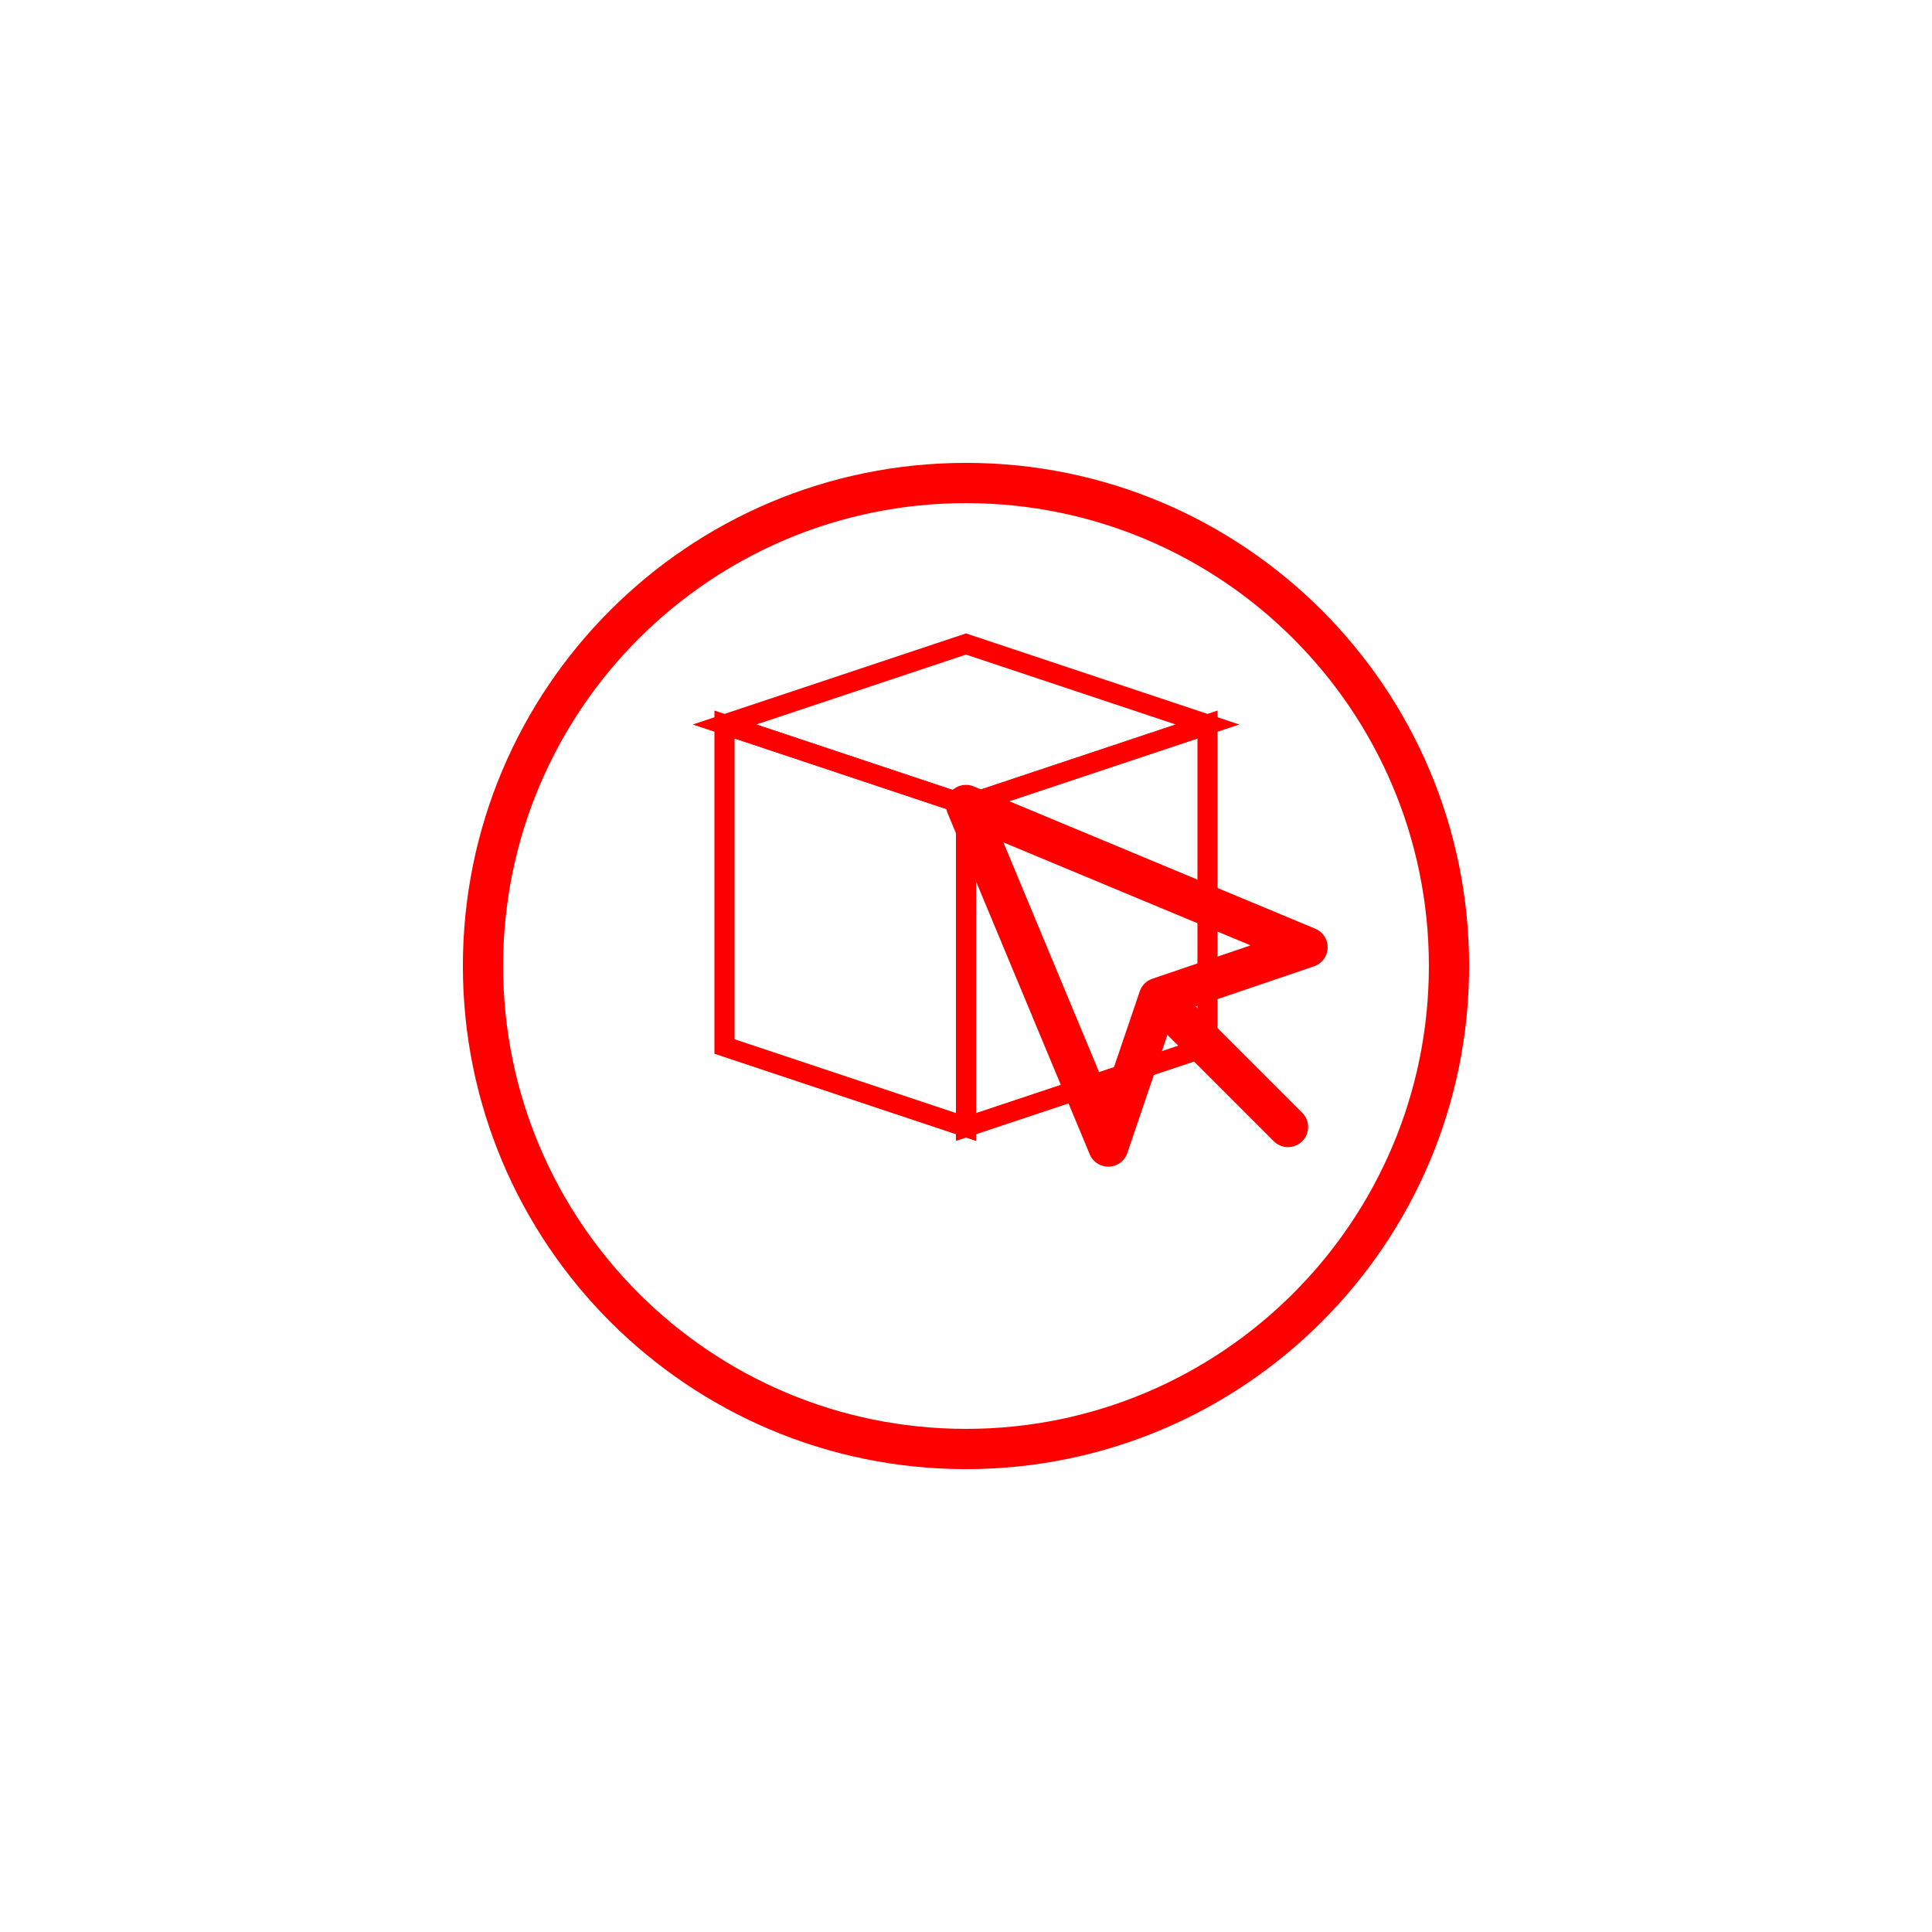
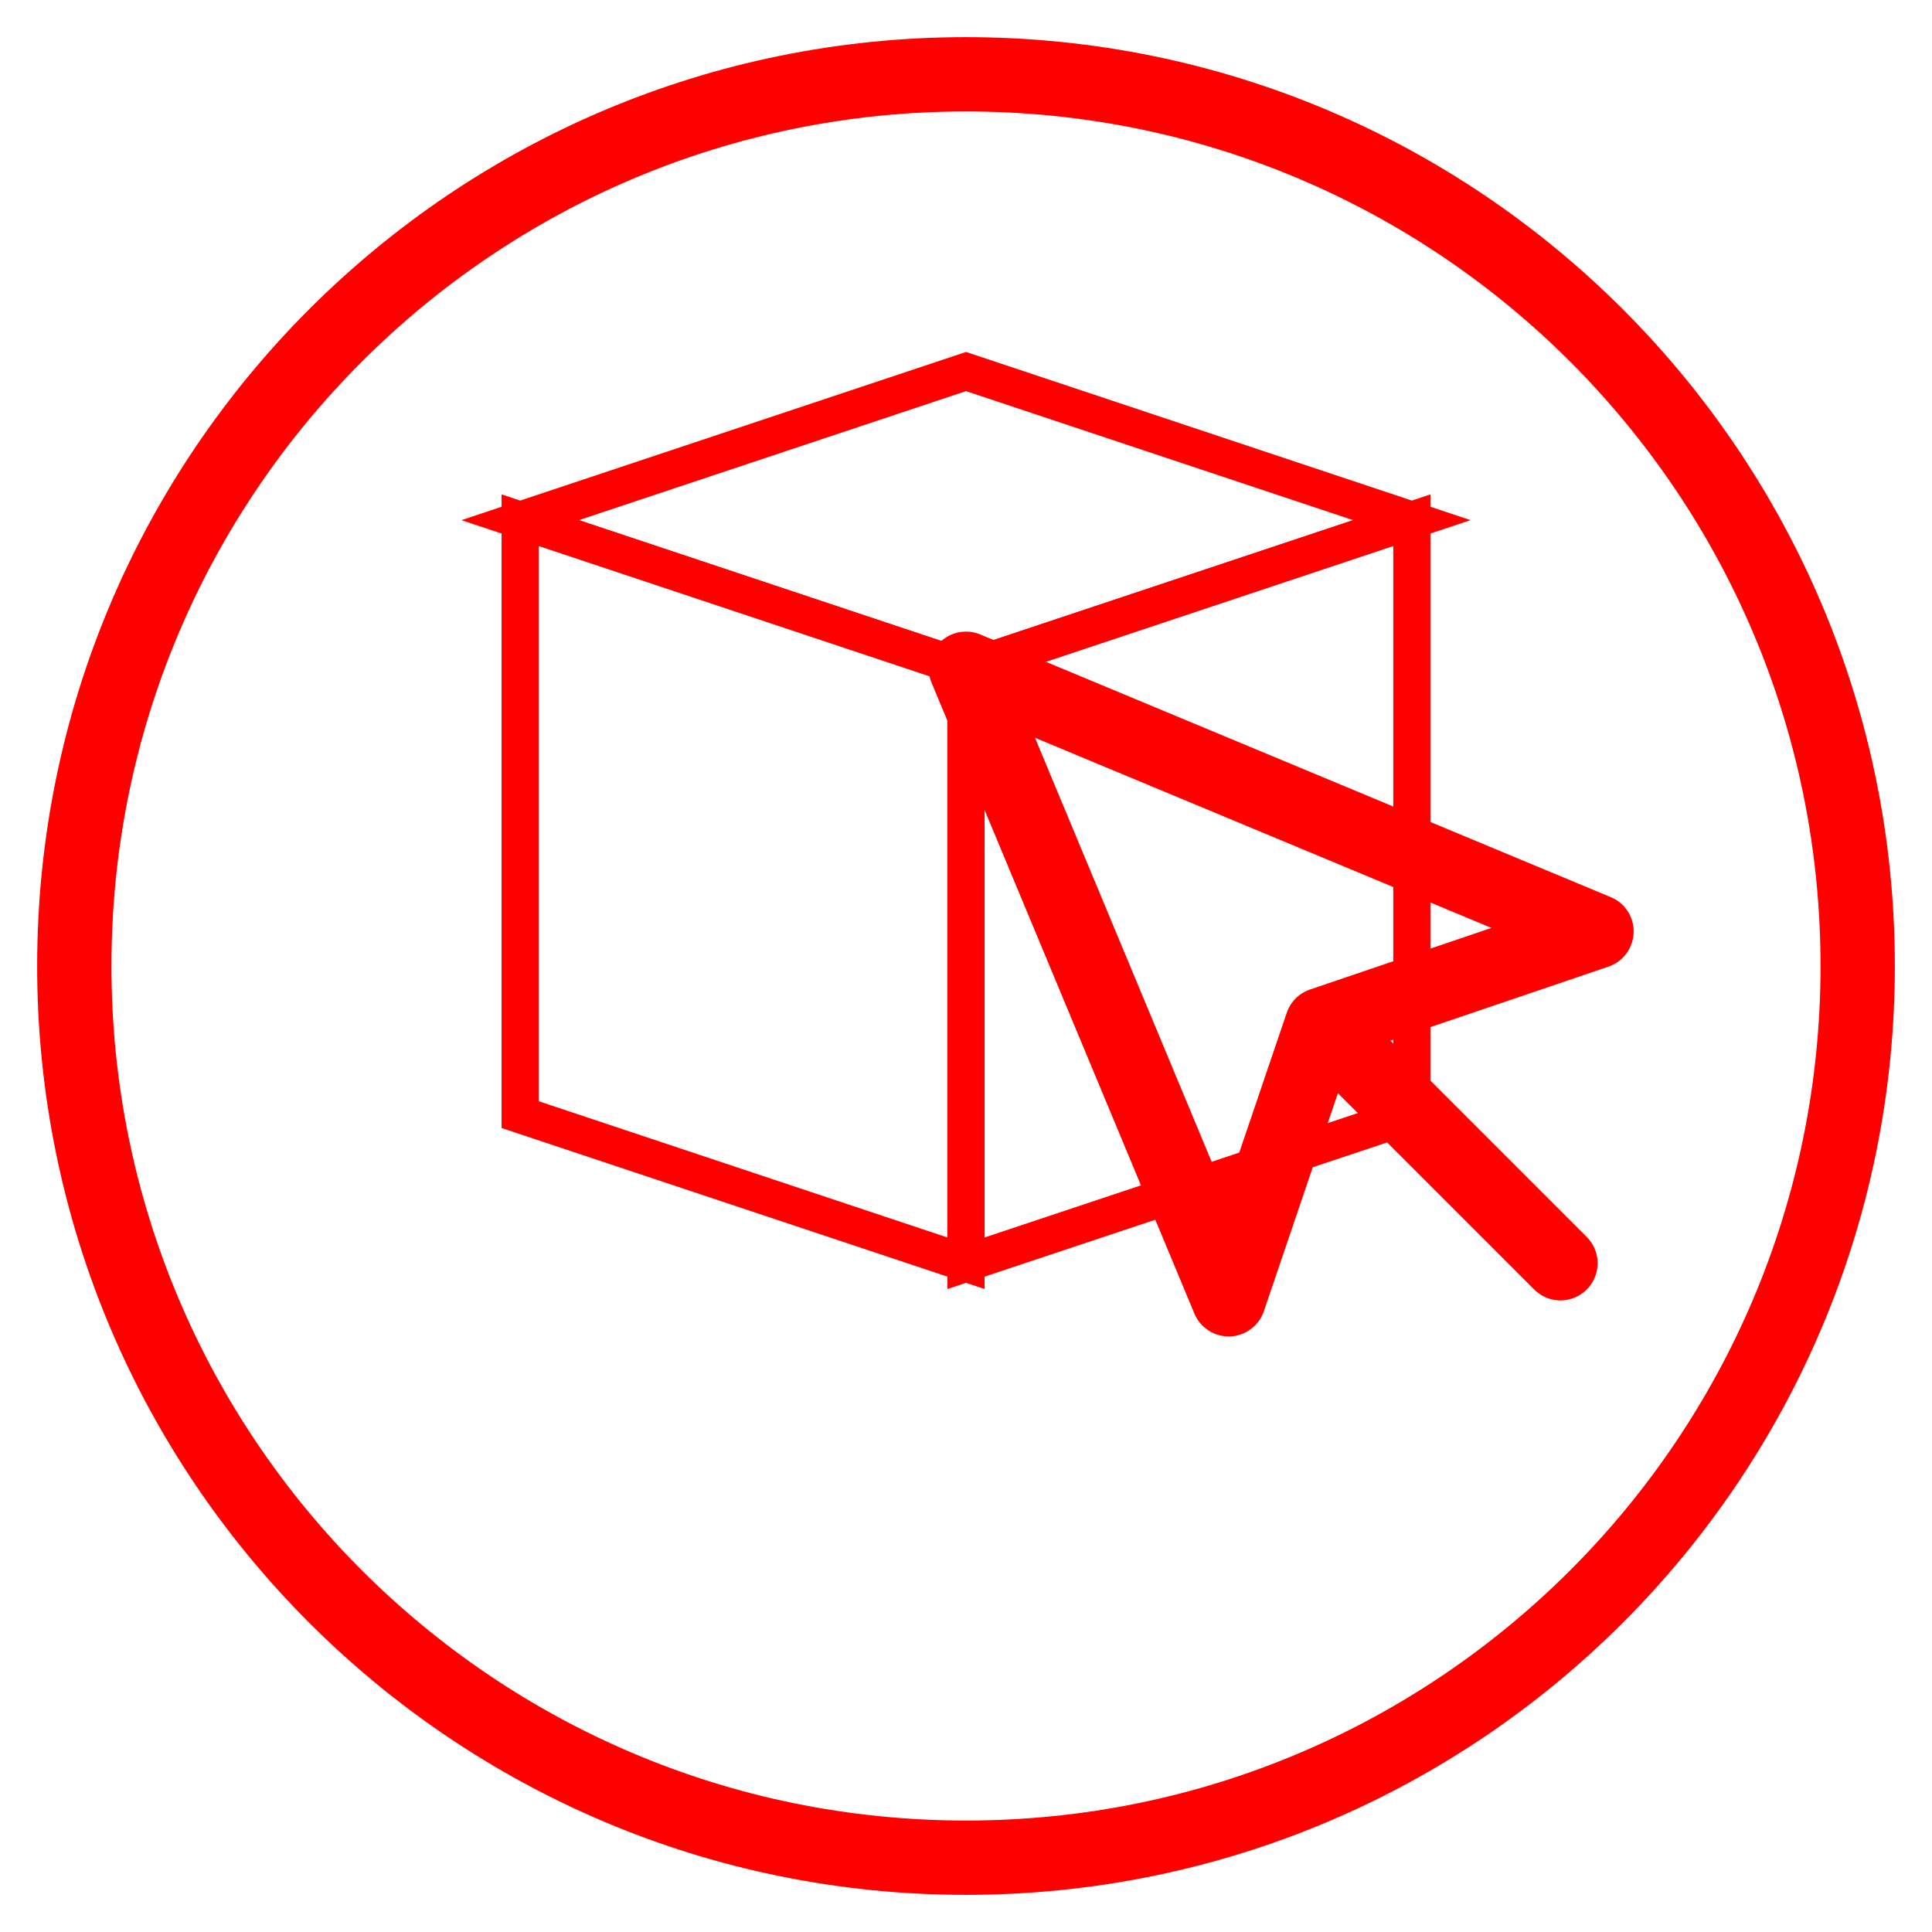
- <svg xmlns="http://www.w3.org/2000/svg" viewBox="0 0 24 24" width="200" height="200" fill="none" stroke="red" stroke-width="0.5">
-   <g transform="translate(2, 2)">
-     <circle cx="10" cy="10" r="6" stroke="red" />
-     <polygon points="7,7 10,8 13,7 10,6" stroke-width="0.25" />
-     <polygon points="7,7 7,11 10,12 10,8" stroke-width="0.25" />
-     <polygon points="10,8 10,12 13,11 13,7" stroke-width="0.25" />
-     <g transform="translate(9.25, 7.25) scale(0.25)">
-       <path d="M3 3l7.07 16.97 2.51-7.39 7.39-2.51L3 3z" stroke="red" stroke-width="2.0" stroke-linejoin="round" />
-       <path d="M13 13l6 6" stroke="red" stroke-width="2.0" stroke-linecap="round" />
-     </g>
+ <svg xmlns="http://www.w3.org/2000/svg" viewBox="3.5 3.5 13 13" width="200" height="200" fill="none" stroke="red" stroke-width="0.5">
+   <circle cx="10" cy="10" r="6" stroke="red" />
+   <polygon points="7,7 10,8 13,7 10,6" stroke-width="0.25" />
+   <polygon points="7,7 7,11 10,12 10,8" stroke-width="0.25" />
+   <polygon points="10,8 10,12 13,11 13,7" stroke-width="0.25" />
+   <g transform="translate(9.25, 7.25) scale(0.25)">
+     <path d="M3 3l7.07 16.97 2.51-7.39 7.39-2.51L3 3z" stroke="red" stroke-width="2.0" stroke-linejoin="round" />
+     <path d="M13 13l6 6" stroke="red" stroke-width="2.0" stroke-linecap="round" />
  </g>
</svg>
